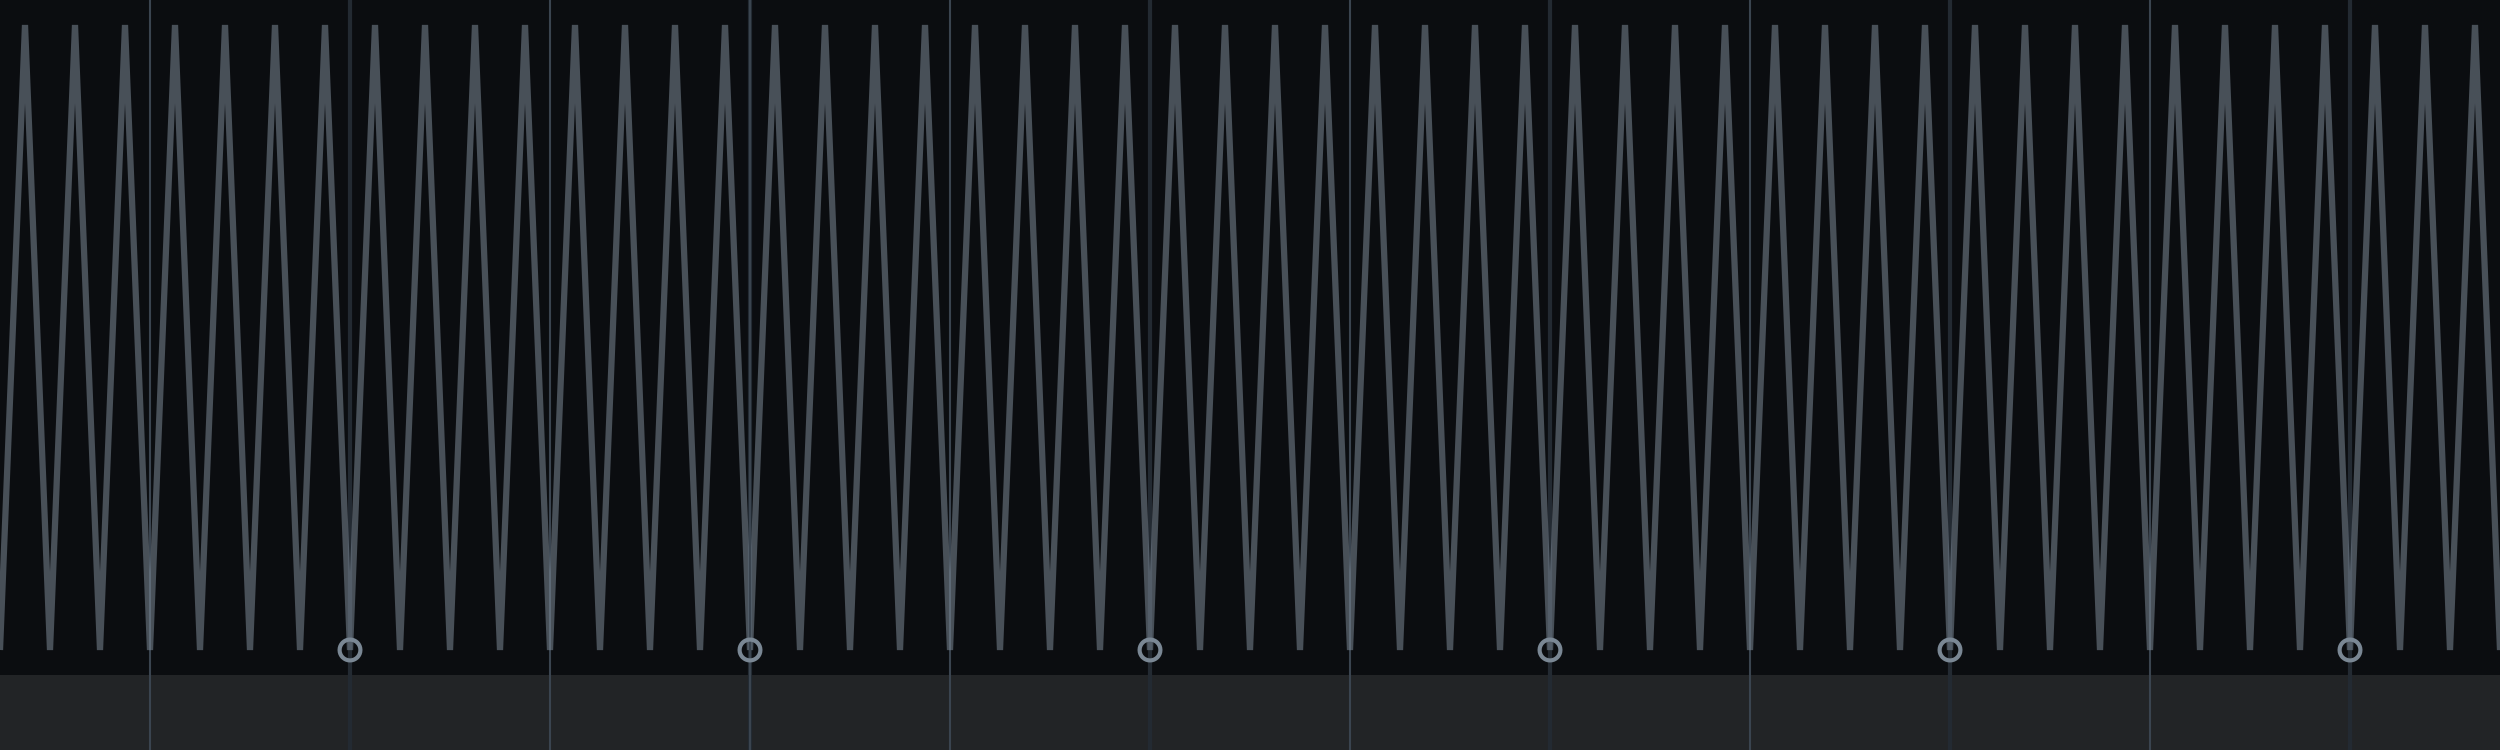
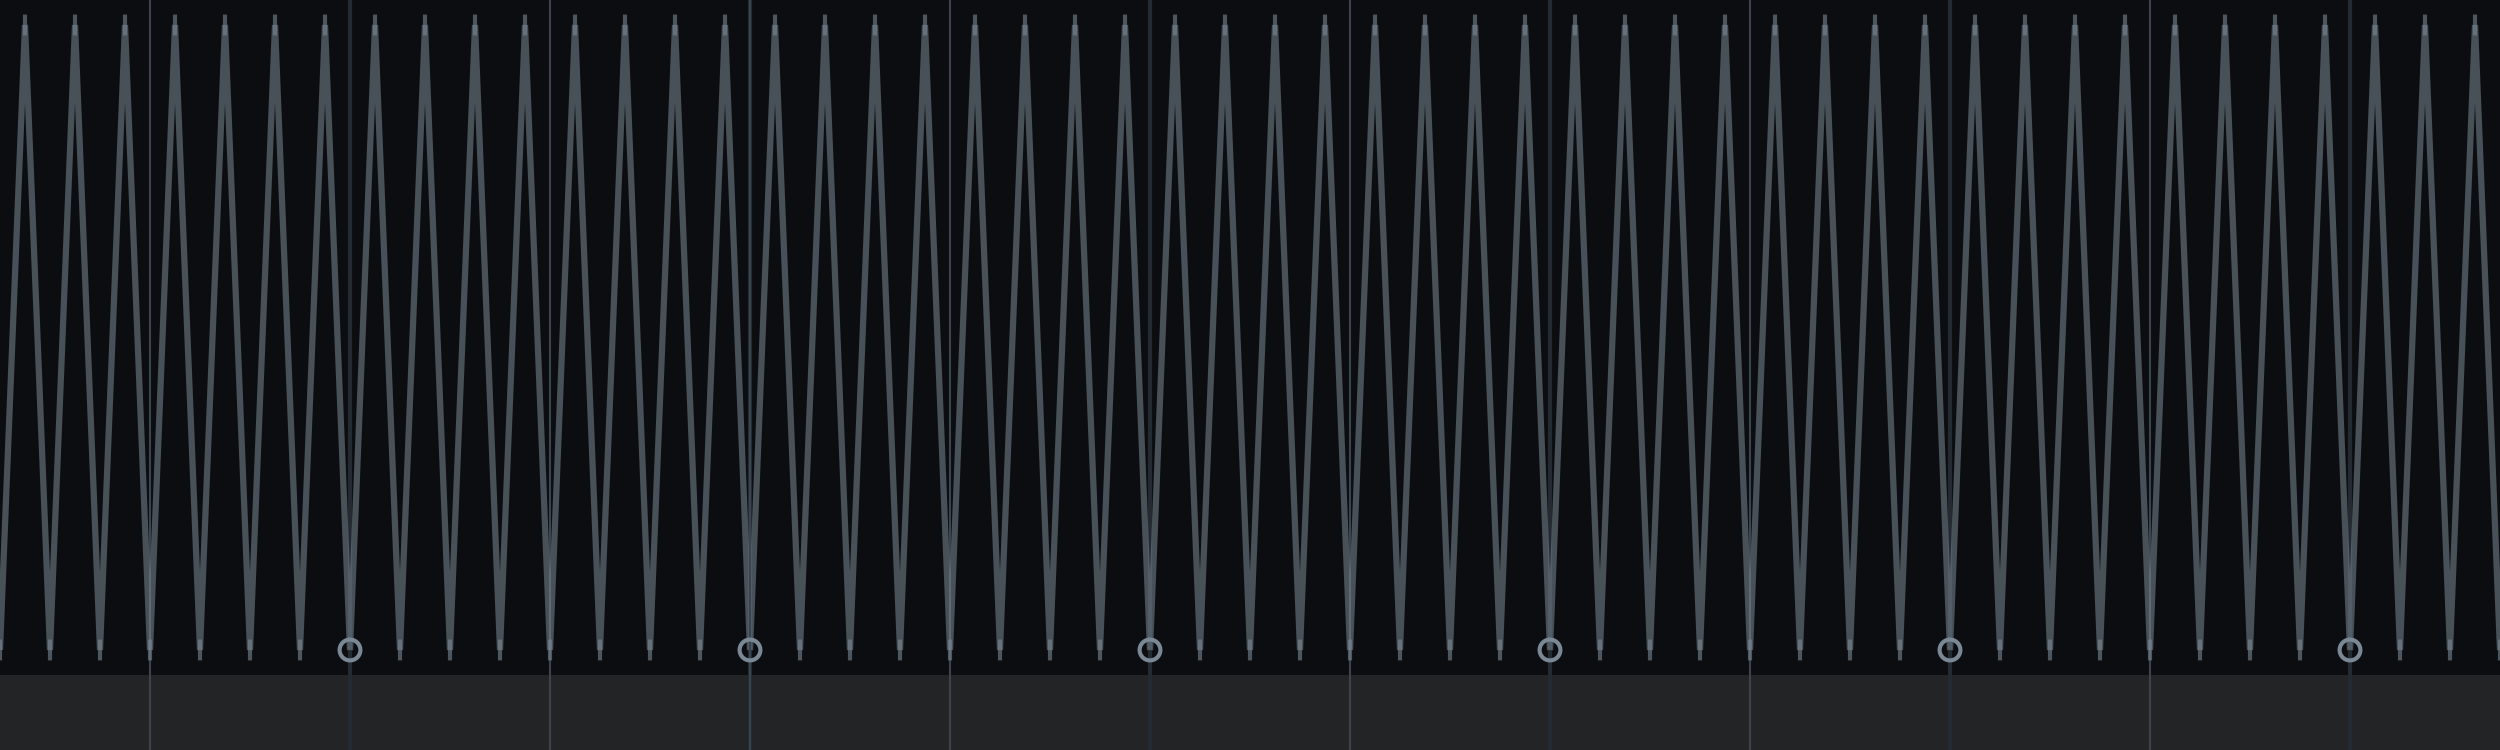
<svg xmlns="http://www.w3.org/2000/svg" width="1200" height="360" viewBox="0 0 1200 360">
  <rect width="1200" height="360" fill="#0B0D10" />
  <rect class="lane-open" x="0" y="324" width="1200" height="36" fill="#F2F5F7" fill-opacity="0.1" />
  <line class="grid-beat" x1="72" y1="0" x2="72" y2="360" stroke="#3A444F" stroke-width="1" />
  <line class="grid-beat" x1="264" y1="0" x2="264" y2="360" stroke="#3A444F" stroke-width="1" />
  <line class="grid-beat" x1="456" y1="0" x2="456" y2="360" stroke="#3A444F" stroke-width="1" />
  <line class="grid-beat" x1="648" y1="0" x2="648" y2="360" stroke="#3A444F" stroke-width="1" />
  <line class="grid-beat" x1="840" y1="0" x2="840" y2="360" stroke="#3A444F" stroke-width="1" />
  <line class="grid-beat" x1="1032" y1="0" x2="1032" y2="360" stroke="#3A444F" stroke-width="1" />
  <line class="grid-bar" x1="168" y1="0" x2="168" y2="360" stroke="#232A32" stroke-width="2" />
  <line class="grid-bar" x1="360" y1="0" x2="360" y2="360" stroke="#232A32" stroke-width="2" />
  <line class="grid-bar" x1="552" y1="0" x2="552" y2="360" stroke="#232A32" stroke-width="2" />
  <line class="grid-bar" x1="744" y1="0" x2="744" y2="360" stroke="#232A32" stroke-width="2" />
  <line class="grid-bar" x1="936" y1="0" x2="936" y2="360" stroke="#232A32" stroke-width="2" />
  <line class="grid-bar" x1="1128" y1="0" x2="1128" y2="360" stroke="#232A32" stroke-width="2" />
  <polyline class="ghost" points="0,312 4,212 8,112 12,12 16,112 20,212 24,312 28,212 32,112 36,12 40,112 44,212 48,312 52,212 56,112 60,12 64,112 68,212 72,312 76,212 80,112 84,12 88,112 92,212 96,312 100,212 104,112 108,12 112,112 116,212 120,312 124,212 128,112 132,12 136,112 140,212 144,312 148,212 152,112 156,12 160,112 164,212 168,312 172,212 176,112 180,12 184,112 188,212 192,312 196,212 200,112 204,12 208,112 212,212 216,312 220,212 224,112 228,12 232,112 236,212 240,312 244,212 248,112 252,12 256,112 260,212 264,312 268,212 272,112 276,12 280,112 284,212 288,312 292,212 296,112 300,12 304,112 308,212 312,312 316,212 320,112 324,12 328,112 332,212 336,312 340,212 344,112 348,12 352,112 356,212 360,312 364,212 368,112 372,12 376,112 380,212 384,312 388,212 392,112 396,12 400,112 404,212 408,312 412,212 416,112 420,12 424,112 428,212 432,312 436,212 440,112 444,12 448,112 452,212 456,312 460,212 464,112 468,12 472,112 476,212 480,312 484,212 488,112 492,12 496,112 500,212 504,312 508,212 512,112 516,12 520,112 524,212 528,312 532,212 536,112 540,12 544,112 548,212 552,312 556,212 560,112 564,12 568,112 572,212 576,312 580,212 584,112 588,12 592,112 596,212 600,312 604,212 608,112 612,12 616,112 620,212 624,312 628,212 632,112 636,12 640,112 644,212 648,312 652,212 656,112 660,12 664,112 668,212 672,312 676,212 680,112 684,12 688,112 692,212 696,312 700,212 704,112 708,12 712,112 716,212 720,312 724,212 728,112 732,12 736,112 740,212 744,312 748,212 752,112 756,12 760,112 764,212 768,312 772,212 776,112 780,12 784,112 788,212 792,312 796,212 800,112 804,12 808,112 812,212 816,312 820,212 824,112 828,12 832,112 836,212 840,312 844,212 848,112 852,12 856,112 860,212 864,312 868,212 872,112 876,12 880,112 884,212 888,312 892,212 896,112 900,12 904,112 908,212 912,312 916,212 920,112 924,12 928,112 932,212 936,312 940,212 944,112 948,12 952,112 956,212 960,312 964,212 968,112 972,12 976,112 980,212 984,312 988,212 992,112 996,12 1000,112 1004,212 1008,312 1012,212 1016,112 1020,12 1024,112 1028,212 1032,312 1036,212 1040,112 1044,12 1048,112 1052,212 1056,312 1060,212 1064,112 1068,12 1072,112 1076,212 1080,312 1084,212 1088,112 1092,12 1096,112 1100,212 1104,312 1108,212 1112,112 1116,12 1120,112 1124,212 1128,312 1132,212 1136,112 1140,12 1144,112 1148,212 1152,312 1156,212 1160,112 1164,12 1168,112 1172,212 1176,312 1180,212 1184,112 1188,12 1192,112 1196,212 1200,312 1204,212" fill="none" stroke="#7A8794" stroke-opacity="0.55" stroke-width="3" />
  <line class="playhead" x1="360" y1="0" x2="360" y2="360" stroke="#3A444F" stroke-width="1" />
  <circle class="open" cx="168" cy="312" r="5" fill="none" stroke="#7A8794" stroke-width="2" />
  <circle class="open" cx="360" cy="312" r="5" fill="none" stroke="#7A8794" stroke-width="2" />
  <circle class="open" cx="552" cy="312" r="5" fill="none" stroke="#7A8794" stroke-width="2" />
  <circle class="open" cx="744" cy="312" r="5" fill="none" stroke="#7A8794" stroke-width="2" />
  <circle class="open" cx="936" cy="312" r="5" fill="none" stroke="#7A8794" stroke-width="2" />
  <circle class="open" cx="1128" cy="312" r="5" fill="none" stroke="#7A8794" stroke-width="2" />
+   <line class="phantom" x1="0" y1="307" x2="0" y2="317" stroke="#7A8794" stroke-opacity="0.6" stroke-width="2" />
+   <line class="phantom" x1="12" y1="7" x2="12" y2="17" stroke="#7A8794" stroke-opacity="0.6" stroke-width="2" />
+   <line class="phantom" x1="24" y1="307" x2="24" y2="317" stroke="#7A8794" stroke-opacity="0.6" stroke-width="2" />
+   <line class="phantom" x1="36" y1="7" x2="36" y2="17" stroke="#7A8794" stroke-opacity="0.6" stroke-width="2" />
+   <line class="phantom" x1="48" y1="307" x2="48" y2="317" stroke="#7A8794" stroke-opacity="0.6" stroke-width="2" />
+   <line class="phantom" x1="60" y1="7" x2="60" y2="17" stroke="#7A8794" stroke-opacity="0.6" stroke-width="2" />
+   <line class="phantom" x1="72" y1="307" x2="72" y2="317" stroke="#7A8794" stroke-opacity="0.6" stroke-width="2" />
+   <line class="phantom" x1="84" y1="7" x2="84" y2="17" stroke="#7A8794" stroke-opacity="0.6" stroke-width="2" />
+   <line class="phantom" x1="96" y1="307" x2="96" y2="317" stroke="#7A8794" stroke-opacity="0.6" stroke-width="2" />
+   <line class="phantom" x1="108" y1="7" x2="108" y2="17" stroke="#7A8794" stroke-opacity="0.6" stroke-width="2" />
+   <line class="phantom" x1="120" y1="307" x2="120" y2="317" stroke="#7A8794" stroke-opacity="0.6" stroke-width="2" />
+   <line class="phantom" x1="132" y1="7" x2="132" y2="17" stroke="#7A8794" stroke-opacity="0.6" stroke-width="2" />
+   <line class="phantom" x1="144" y1="307" x2="144" y2="317" stroke="#7A8794" stroke-opacity="0.6" stroke-width="2" />
+   <line class="phantom" x1="156" y1="7" x2="156" y2="17" stroke="#7A8794" stroke-opacity="0.6" stroke-width="2" />
+   <line class="phantom" x1="180" y1="7" x2="180" y2="17" stroke="#7A8794" stroke-opacity="0.6" stroke-width="2" />
+   <line class="phantom" x1="192" y1="307" x2="192" y2="317" stroke="#7A8794" stroke-opacity="0.6" stroke-width="2" />
+   <line class="phantom" x1="204" y1="7" x2="204" y2="17" stroke="#7A8794" stroke-opacity="0.6" stroke-width="2" />
+   <line class="phantom" x1="216" y1="307" x2="216" y2="317" stroke="#7A8794" stroke-opacity="0.6" stroke-width="2" />
+   <line class="phantom" x1="228" y1="7" x2="228" y2="17" stroke="#7A8794" stroke-opacity="0.6" stroke-width="2" />
+   <line class="phantom" x1="240" y1="307" x2="240" y2="317" stroke="#7A8794" stroke-opacity="0.6" stroke-width="2" />
+   <line class="phantom" x1="252" y1="7" x2="252" y2="17" stroke="#7A8794" stroke-opacity="0.6" stroke-width="2" />
+   <line class="phantom" x1="264" y1="307" x2="264" y2="317" stroke="#7A8794" stroke-opacity="0.6" stroke-width="2" />
+   <line class="phantom" x1="276" y1="7" x2="276" y2="17" stroke="#7A8794" stroke-opacity="0.6" stroke-width="2" />
+   <line class="phantom" x1="288" y1="307" x2="288" y2="317" stroke="#7A8794" stroke-opacity="0.6" stroke-width="2" />
+   <line class="phantom" x1="300" y1="7" x2="300" y2="17" stroke="#7A8794" stroke-opacity="0.6" stroke-width="2" />
+   <line class="phantom" x1="312" y1="307" x2="312" y2="317" stroke="#7A8794" stroke-opacity="0.6" stroke-width="2" />
+   <line class="phantom" x1="324" y1="7" x2="324" y2="17" stroke="#7A8794" stroke-opacity="0.6" stroke-width="2" />
+   <line class="phantom" x1="336" y1="307" x2="336" y2="317" stroke="#7A8794" stroke-opacity="0.6" stroke-width="2" />
+   <line class="phantom" x1="348" y1="7" x2="348" y2="17" stroke="#7A8794" stroke-opacity="0.6" stroke-width="2" />
+   <line class="phantom" x1="372" y1="7" x2="372" y2="17" stroke="#7A8794" stroke-opacity="0.6" stroke-width="2" />
+   <line class="phantom" x1="384" y1="307" x2="384" y2="317" stroke="#7A8794" stroke-opacity="0.6" stroke-width="2" />
+   <line class="phantom" x1="396" y1="7" x2="396" y2="17" stroke="#7A8794" stroke-opacity="0.6" stroke-width="2" />
+   <line class="phantom" x1="408" y1="307" x2="408" y2="317" stroke="#7A8794" stroke-opacity="0.6" stroke-width="2" />
+   <line class="phantom" x1="420" y1="7" x2="420" y2="17" stroke="#7A8794" stroke-opacity="0.6" stroke-width="2" />
+   <line class="phantom" x1="432" y1="307" x2="432" y2="317" stroke="#7A8794" stroke-opacity="0.6" stroke-width="2" />
+   <line class="phantom" x1="444" y1="7" x2="444" y2="17" stroke="#7A8794" stroke-opacity="0.6" stroke-width="2" />
+   <line class="phantom" x1="456" y1="307" x2="456" y2="317" stroke="#7A8794" stroke-opacity="0.6" stroke-width="2" />
+   <line class="phantom" x1="468" y1="7" x2="468" y2="17" stroke="#7A8794" stroke-opacity="0.6" stroke-width="2" />
+   <line class="phantom" x1="480" y1="307" x2="480" y2="317" stroke="#7A8794" stroke-opacity="0.6" stroke-width="2" />
+   <line class="phantom" x1="492" y1="7" x2="492" y2="17" stroke="#7A8794" stroke-opacity="0.6" stroke-width="2" />
+   <line class="phantom" x1="504" y1="307" x2="504" y2="317" stroke="#7A8794" stroke-opacity="0.6" stroke-width="2" />
+   <line class="phantom" x1="516" y1="7" x2="516" y2="17" stroke="#7A8794" stroke-opacity="0.6" stroke-width="2" />
+   <line class="phantom" x1="528" y1="307" x2="528" y2="317" stroke="#7A8794" stroke-opacity="0.6" stroke-width="2" />
+   <line class="phantom" x1="540" y1="7" x2="540" y2="17" stroke="#7A8794" stroke-opacity="0.6" stroke-width="2" />
+   <line class="phantom" x1="564" y1="7" x2="564" y2="17" stroke="#7A8794" stroke-opacity="0.6" stroke-width="2" />
+   <line class="phantom" x1="576" y1="307" x2="576" y2="317" stroke="#7A8794" stroke-opacity="0.6" stroke-width="2" />
+   <line class="phantom" x1="588" y1="7" x2="588" y2="17" stroke="#7A8794" stroke-opacity="0.6" stroke-width="2" />
+   <line class="phantom" x1="600" y1="307" x2="600" y2="317" stroke="#7A8794" stroke-opacity="0.6" stroke-width="2" />
+   <line class="phantom" x1="612" y1="7" x2="612" y2="17" stroke="#7A8794" stroke-opacity="0.6" stroke-width="2" />
+   <line class="phantom" x1="624" y1="307" x2="624" y2="317" stroke="#7A8794" stroke-opacity="0.6" stroke-width="2" />
+   <line class="phantom" x1="636" y1="7" x2="636" y2="17" stroke="#7A8794" stroke-opacity="0.6" stroke-width="2" />
+   <line class="phantom" x1="648" y1="307" x2="648" y2="317" stroke="#7A8794" stroke-opacity="0.6" stroke-width="2" />
+   <line class="phantom" x1="660" y1="7" x2="660" y2="17" stroke="#7A8794" stroke-opacity="0.6" stroke-width="2" />
+   <line class="phantom" x1="672" y1="307" x2="672" y2="317" stroke="#7A8794" stroke-opacity="0.6" stroke-width="2" />
+   <line class="phantom" x1="684" y1="7" x2="684" y2="17" stroke="#7A8794" stroke-opacity="0.6" stroke-width="2" />
+   <line class="phantom" x1="696" y1="307" x2="696" y2="317" stroke="#7A8794" stroke-opacity="0.6" stroke-width="2" />
+   <line class="phantom" x1="708" y1="7" x2="708" y2="17" stroke="#7A8794" stroke-opacity="0.6" stroke-width="2" />
+   <line class="phantom" x1="720" y1="307" x2="720" y2="317" stroke="#7A8794" stroke-opacity="0.6" stroke-width="2" />
+   <line class="phantom" x1="732" y1="7" x2="732" y2="17" stroke="#7A8794" stroke-opacity="0.6" stroke-width="2" />
+   <line class="phantom" x1="756" y1="7" x2="756" y2="17" stroke="#7A8794" stroke-opacity="0.6" stroke-width="2" />
+   <line class="phantom" x1="768" y1="307" x2="768" y2="317" stroke="#7A8794" stroke-opacity="0.6" stroke-width="2" />
+   <line class="phantom" x1="780" y1="7" x2="780" y2="17" stroke="#7A8794" stroke-opacity="0.6" stroke-width="2" />
+   <line class="phantom" x1="792" y1="307" x2="792" y2="317" stroke="#7A8794" stroke-opacity="0.6" stroke-width="2" />
+   <line class="phantom" x1="804" y1="7" x2="804" y2="17" stroke="#7A8794" stroke-opacity="0.6" stroke-width="2" />
+   <line class="phantom" x1="816" y1="307" x2="816" y2="317" stroke="#7A8794" stroke-opacity="0.6" stroke-width="2" />
+   <line class="phantom" x1="828" y1="7" x2="828" y2="17" stroke="#7A8794" stroke-opacity="0.6" stroke-width="2" />
+   <line class="phantom" x1="840" y1="307" x2="840" y2="317" stroke="#7A8794" stroke-opacity="0.6" stroke-width="2" />
+   <line class="phantom" x1="852" y1="7" x2="852" y2="17" stroke="#7A8794" stroke-opacity="0.6" stroke-width="2" />
+   <line class="phantom" x1="864" y1="307" x2="864" y2="317" stroke="#7A8794" stroke-opacity="0.6" stroke-width="2" />
+   <line class="phantom" x1="876" y1="7" x2="876" y2="17" stroke="#7A8794" stroke-opacity="0.6" stroke-width="2" />
+   <line class="phantom" x1="888" y1="307" x2="888" y2="317" stroke="#7A8794" stroke-opacity="0.6" stroke-width="2" />
+   <line class="phantom" x1="900" y1="7" x2="900" y2="17" stroke="#7A8794" stroke-opacity="0.6" stroke-width="2" />
+   <line class="phantom" x1="912" y1="307" x2="912" y2="317" stroke="#7A8794" stroke-opacity="0.6" stroke-width="2" />
+   <line class="phantom" x1="924" y1="7" x2="924" y2="17" stroke="#7A8794" stroke-opacity="0.6" stroke-width="2" />
+   <line class="phantom" x1="948" y1="7" x2="948" y2="17" stroke="#7A8794" stroke-opacity="0.6" stroke-width="2" />
+   <line class="phantom" x1="960" y1="307" x2="960" y2="317" stroke="#7A8794" stroke-opacity="0.6" stroke-width="2" />
+   <line class="phantom" x1="972" y1="7" x2="972" y2="17" stroke="#7A8794" stroke-opacity="0.6" stroke-width="2" />
+   <line class="phantom" x1="984" y1="307" x2="984" y2="317" stroke="#7A8794" stroke-opacity="0.6" stroke-width="2" />
+   <line class="phantom" x1="996" y1="7" x2="996" y2="17" stroke="#7A8794" stroke-opacity="0.6" stroke-width="2" />
+   <line class="phantom" x1="1008" y1="307" x2="1008" y2="317" stroke="#7A8794" stroke-opacity="0.6" stroke-width="2" />
+   <line class="phantom" x1="1020" y1="7" x2="1020" y2="17" stroke="#7A8794" stroke-opacity="0.6" stroke-width="2" />
+   <line class="phantom" x1="1032" y1="307" x2="1032" y2="317" stroke="#7A8794" stroke-opacity="0.6" stroke-width="2" />
+   <line class="phantom" x1="1044" y1="7" x2="1044" y2="17" stroke="#7A8794" stroke-opacity="0.6" stroke-width="2" />
+   <line class="phantom" x1="1056" y1="307" x2="1056" y2="317" stroke="#7A8794" stroke-opacity="0.6" stroke-width="2" />
+   <line class="phantom" x1="1068" y1="7" x2="1068" y2="17" stroke="#7A8794" stroke-opacity="0.6" stroke-width="2" />
+   <line class="phantom" x1="1080" y1="307" x2="1080" y2="317" stroke="#7A8794" stroke-opacity="0.6" stroke-width="2" />
+   <line class="phantom" x1="1092" y1="7" x2="1092" y2="17" stroke="#7A8794" stroke-opacity="0.6" stroke-width="2" />
+   <line class="phantom" x1="1104" y1="307" x2="1104" y2="317" stroke="#7A8794" stroke-opacity="0.6" stroke-width="2" />
+   <line class="phantom" x1="1116" y1="7" x2="1116" y2="17" stroke="#7A8794" stroke-opacity="0.6" stroke-width="2" />
+   <line class="phantom" x1="1140" y1="7" x2="1140" y2="17" stroke="#7A8794" stroke-opacity="0.6" stroke-width="2" />
+   <line class="phantom" x1="1152" y1="307" x2="1152" y2="317" stroke="#7A8794" stroke-opacity="0.6" stroke-width="2" />
+   <line class="phantom" x1="1164" y1="7" x2="1164" y2="17" stroke="#7A8794" stroke-opacity="0.6" stroke-width="2" />
+   <line class="phantom" x1="1176" y1="307" x2="1176" y2="317" stroke="#7A8794" stroke-opacity="0.6" stroke-width="2" />
+   <line class="phantom" x1="1188" y1="7" x2="1188" y2="17" stroke="#7A8794" stroke-opacity="0.6" stroke-width="2" />
+   <line class="phantom" x1="1200" y1="307" x2="1200" y2="317" stroke="#7A8794" stroke-opacity="0.6" stroke-width="2" />
</svg>
